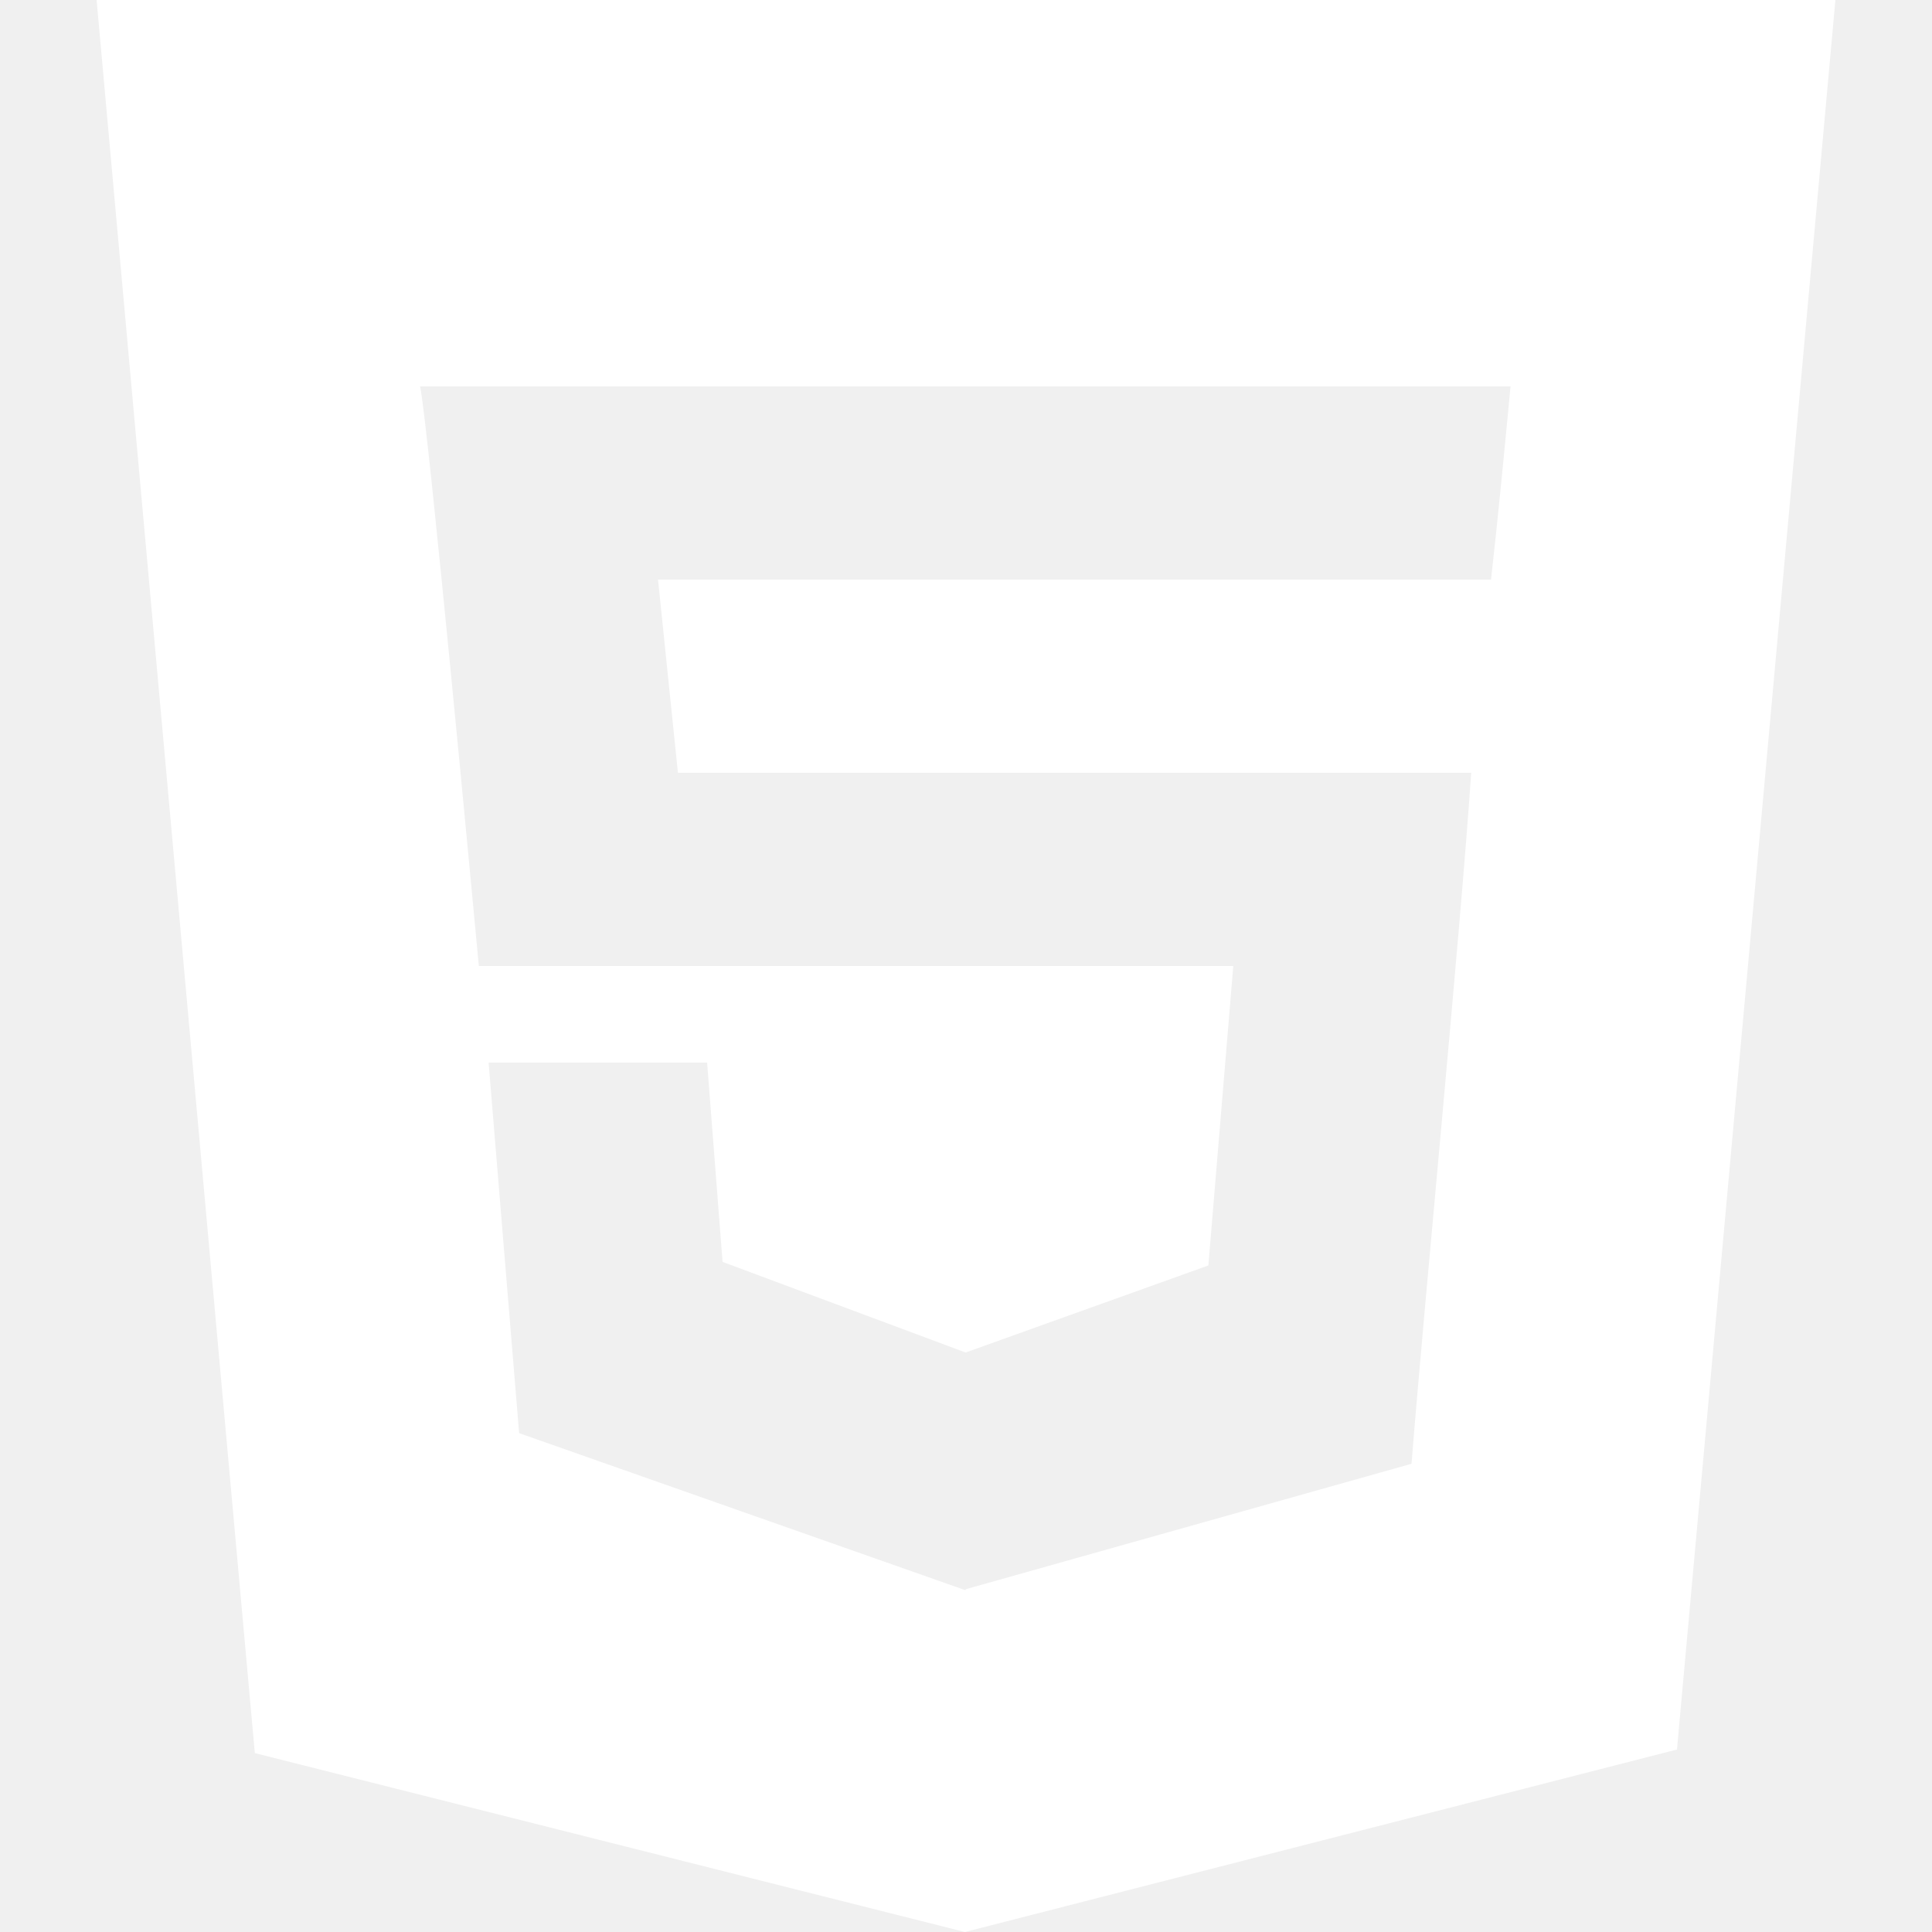
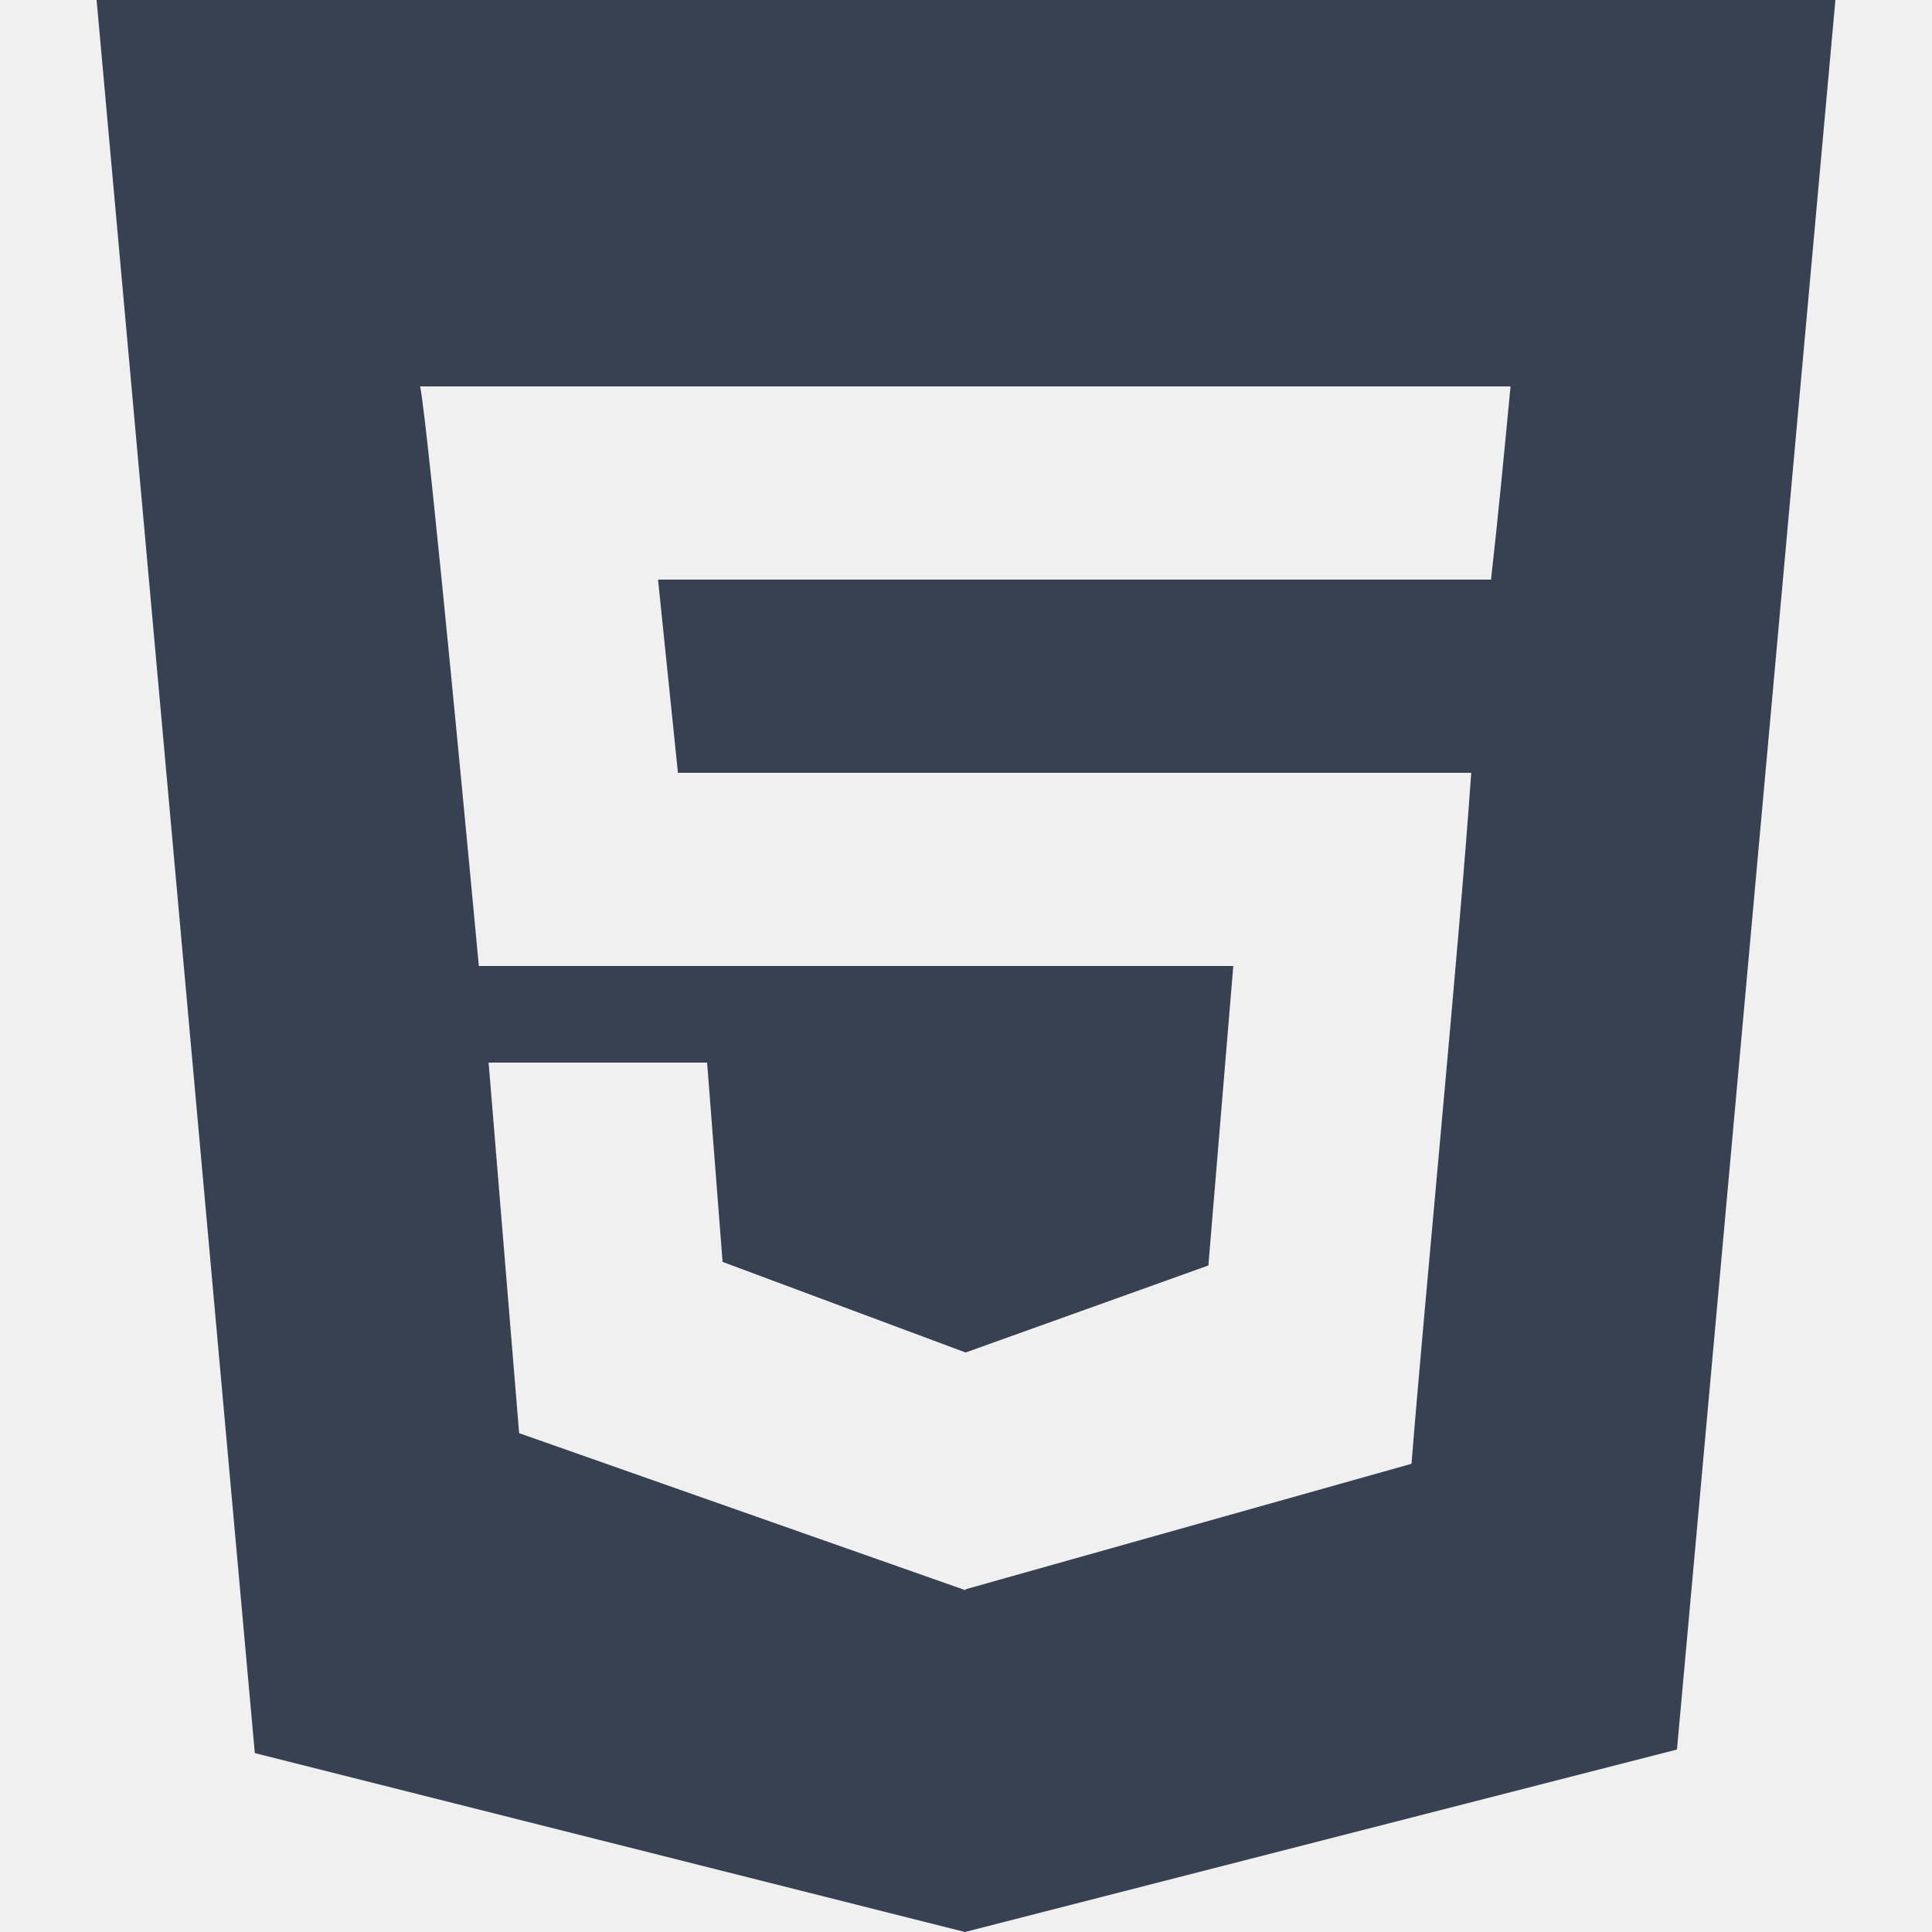
<svg xmlns="http://www.w3.org/2000/svg" width="800px" height="800px" viewBox="-1 0 20 20" version="1.1">
  <defs>

</defs>
  <g id="Page-1" stroke="none" stroke-width="1" fill="none" fill-rule="evenodd">
-     <g id="Dribbble-Light-Preview" transform="translate(-61, -7639)" fill="white">
+     <g id="Dribbble-Light-Preview" transform="translate(-61, -7639)" fill="#374151">
      <g id="icons" transform="translate(56, 160)">
        <path d="M19.435,7485 L19.428,7485 L10.812,7485 L11.018,7487 L19.23,7487 C19.11,7488.752 18.746,7492.464 18.612,7494.153 L13.999,7495.451 L13.999,7495.455 L13.989,7495.46 L9.374,7493.836 L9.058,7490 L11.32,7490 L11.48,7492.063 L13.993,7493 L13.999,7493 L16.509,7492.1 L16.767,7489 L8.957,7489 C8.919,7488.599 8.433,7483.392 8.349,7483 L19.637,7483 C19.574,7483.66 19.51,7484.338 19.435,7485 L19.435,7485 Z M5,7479 L6.638,7497.148 L13.989,7499 L21.36,7497.111 L23,7479 L5,7479 Z" id="html-[#124]">

</path>
      </g>
    </g>
  </g>
</svg>
